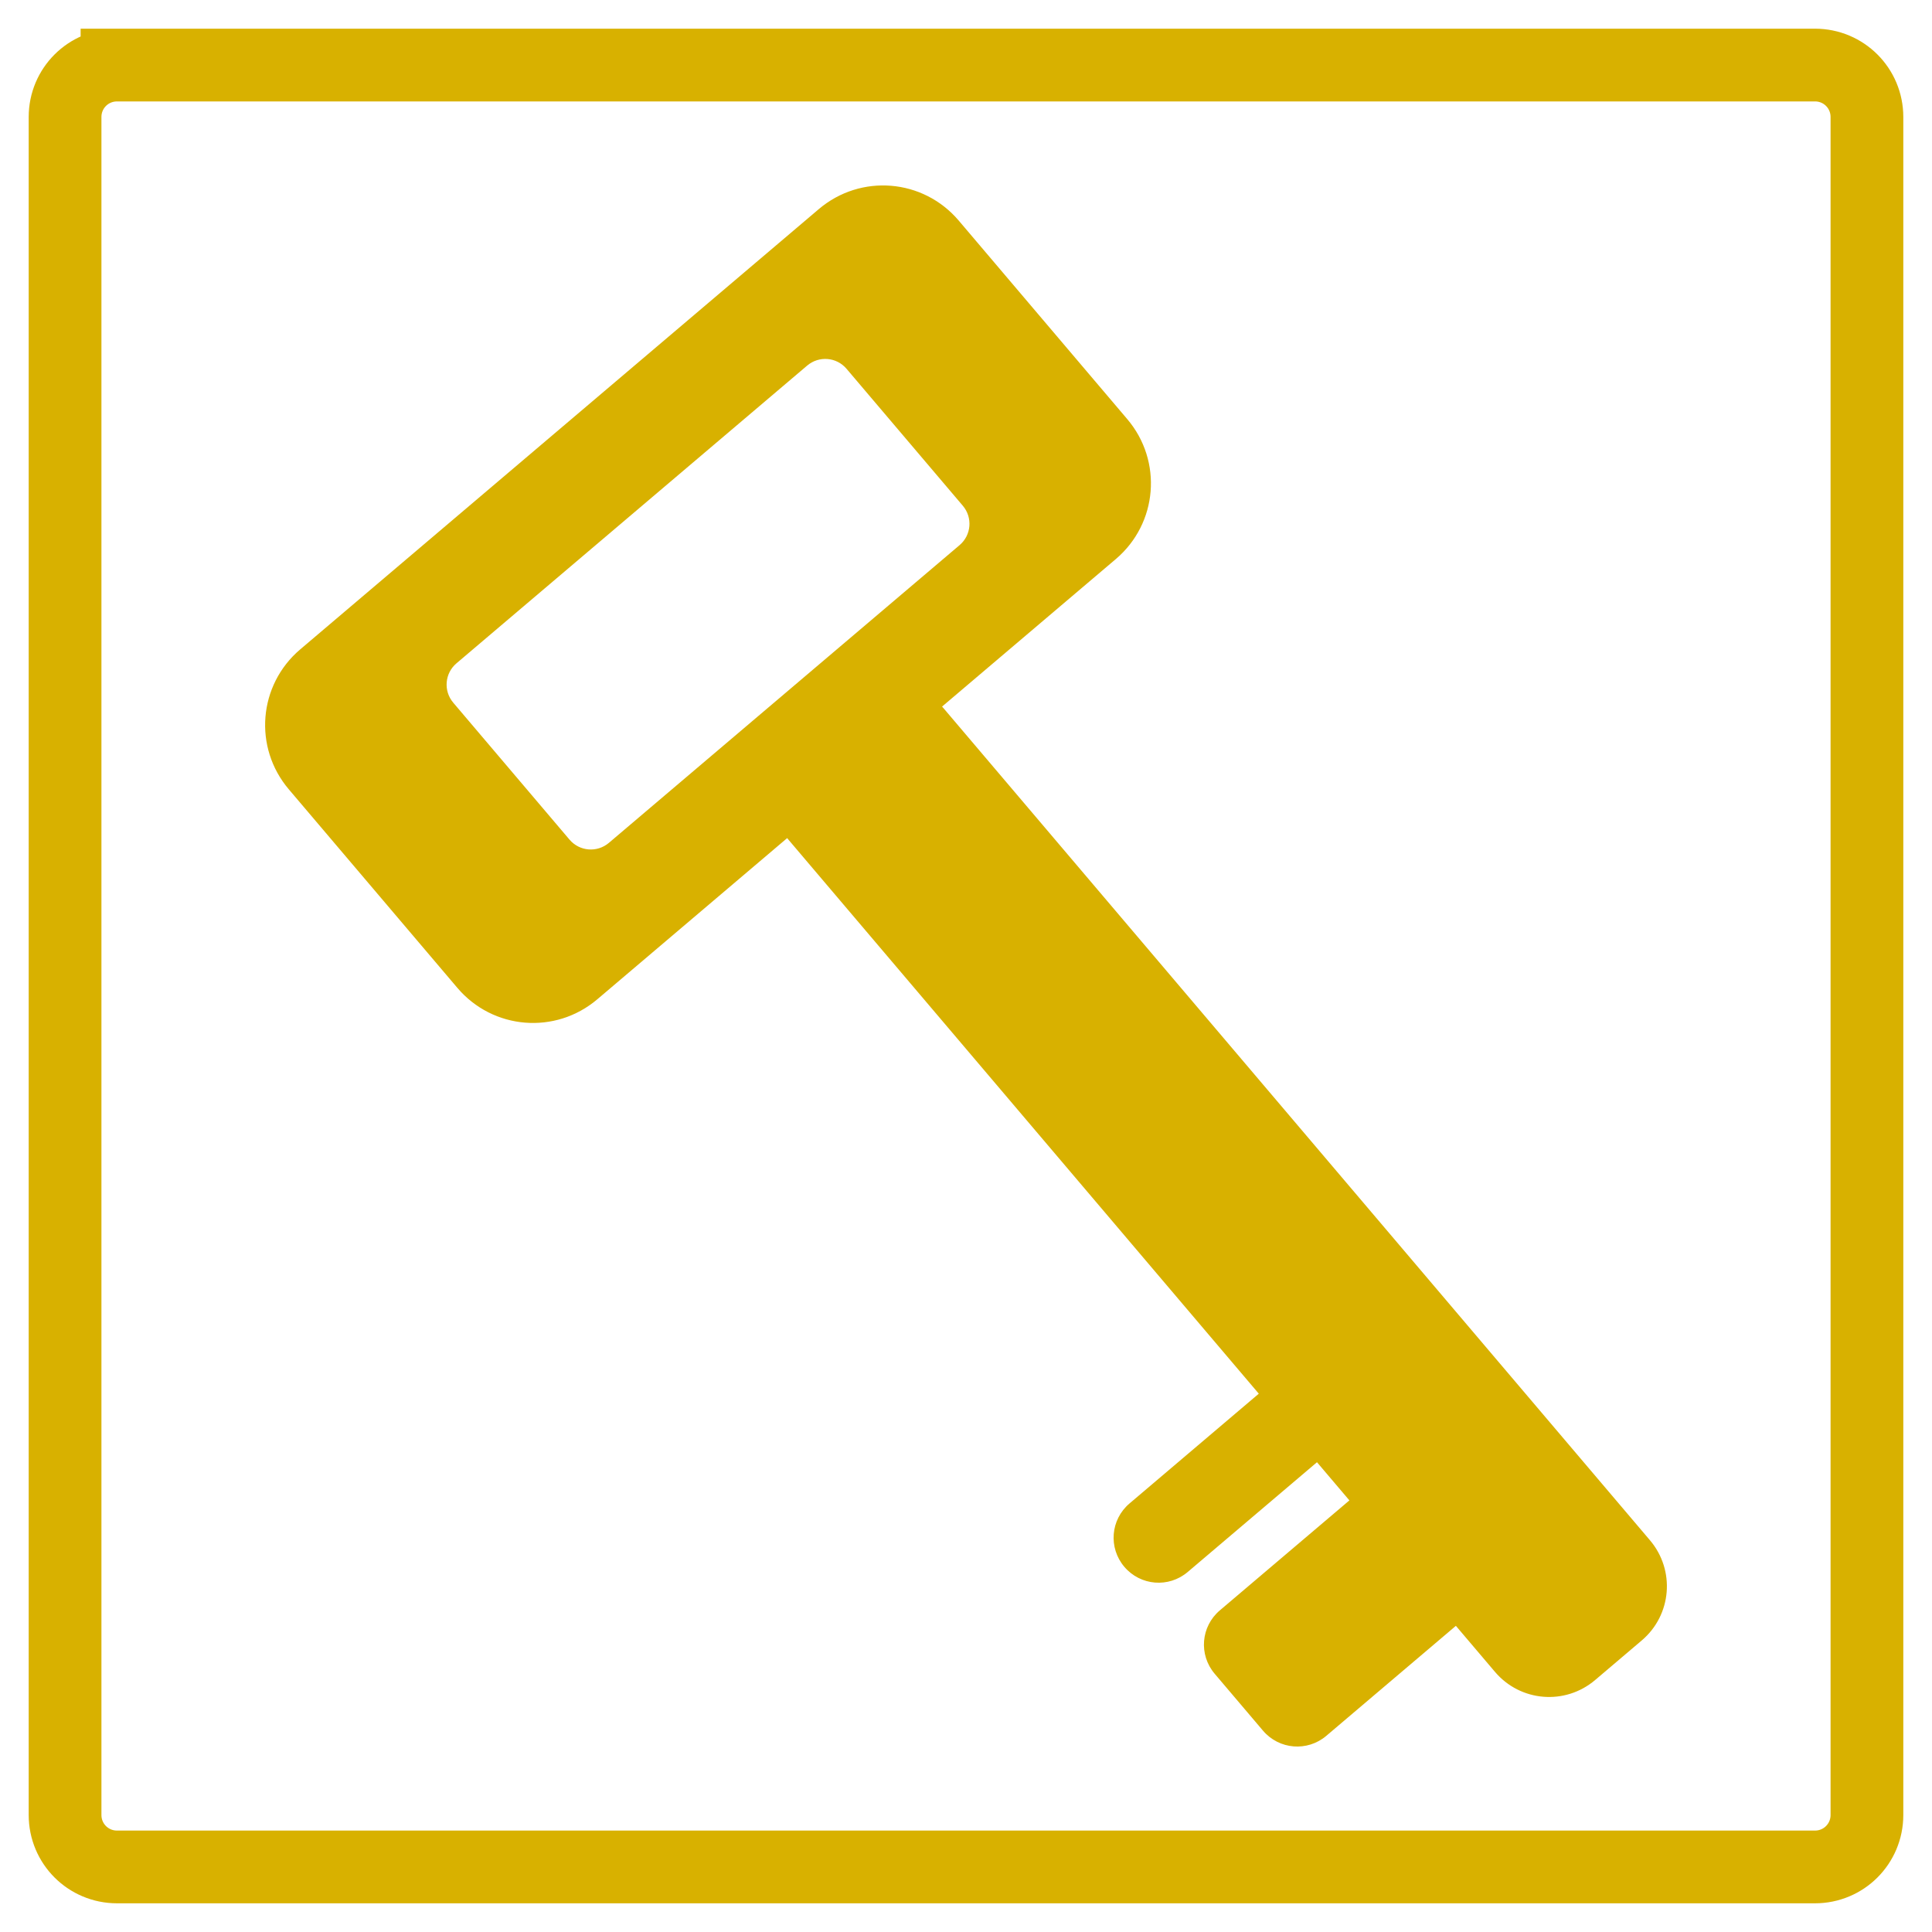
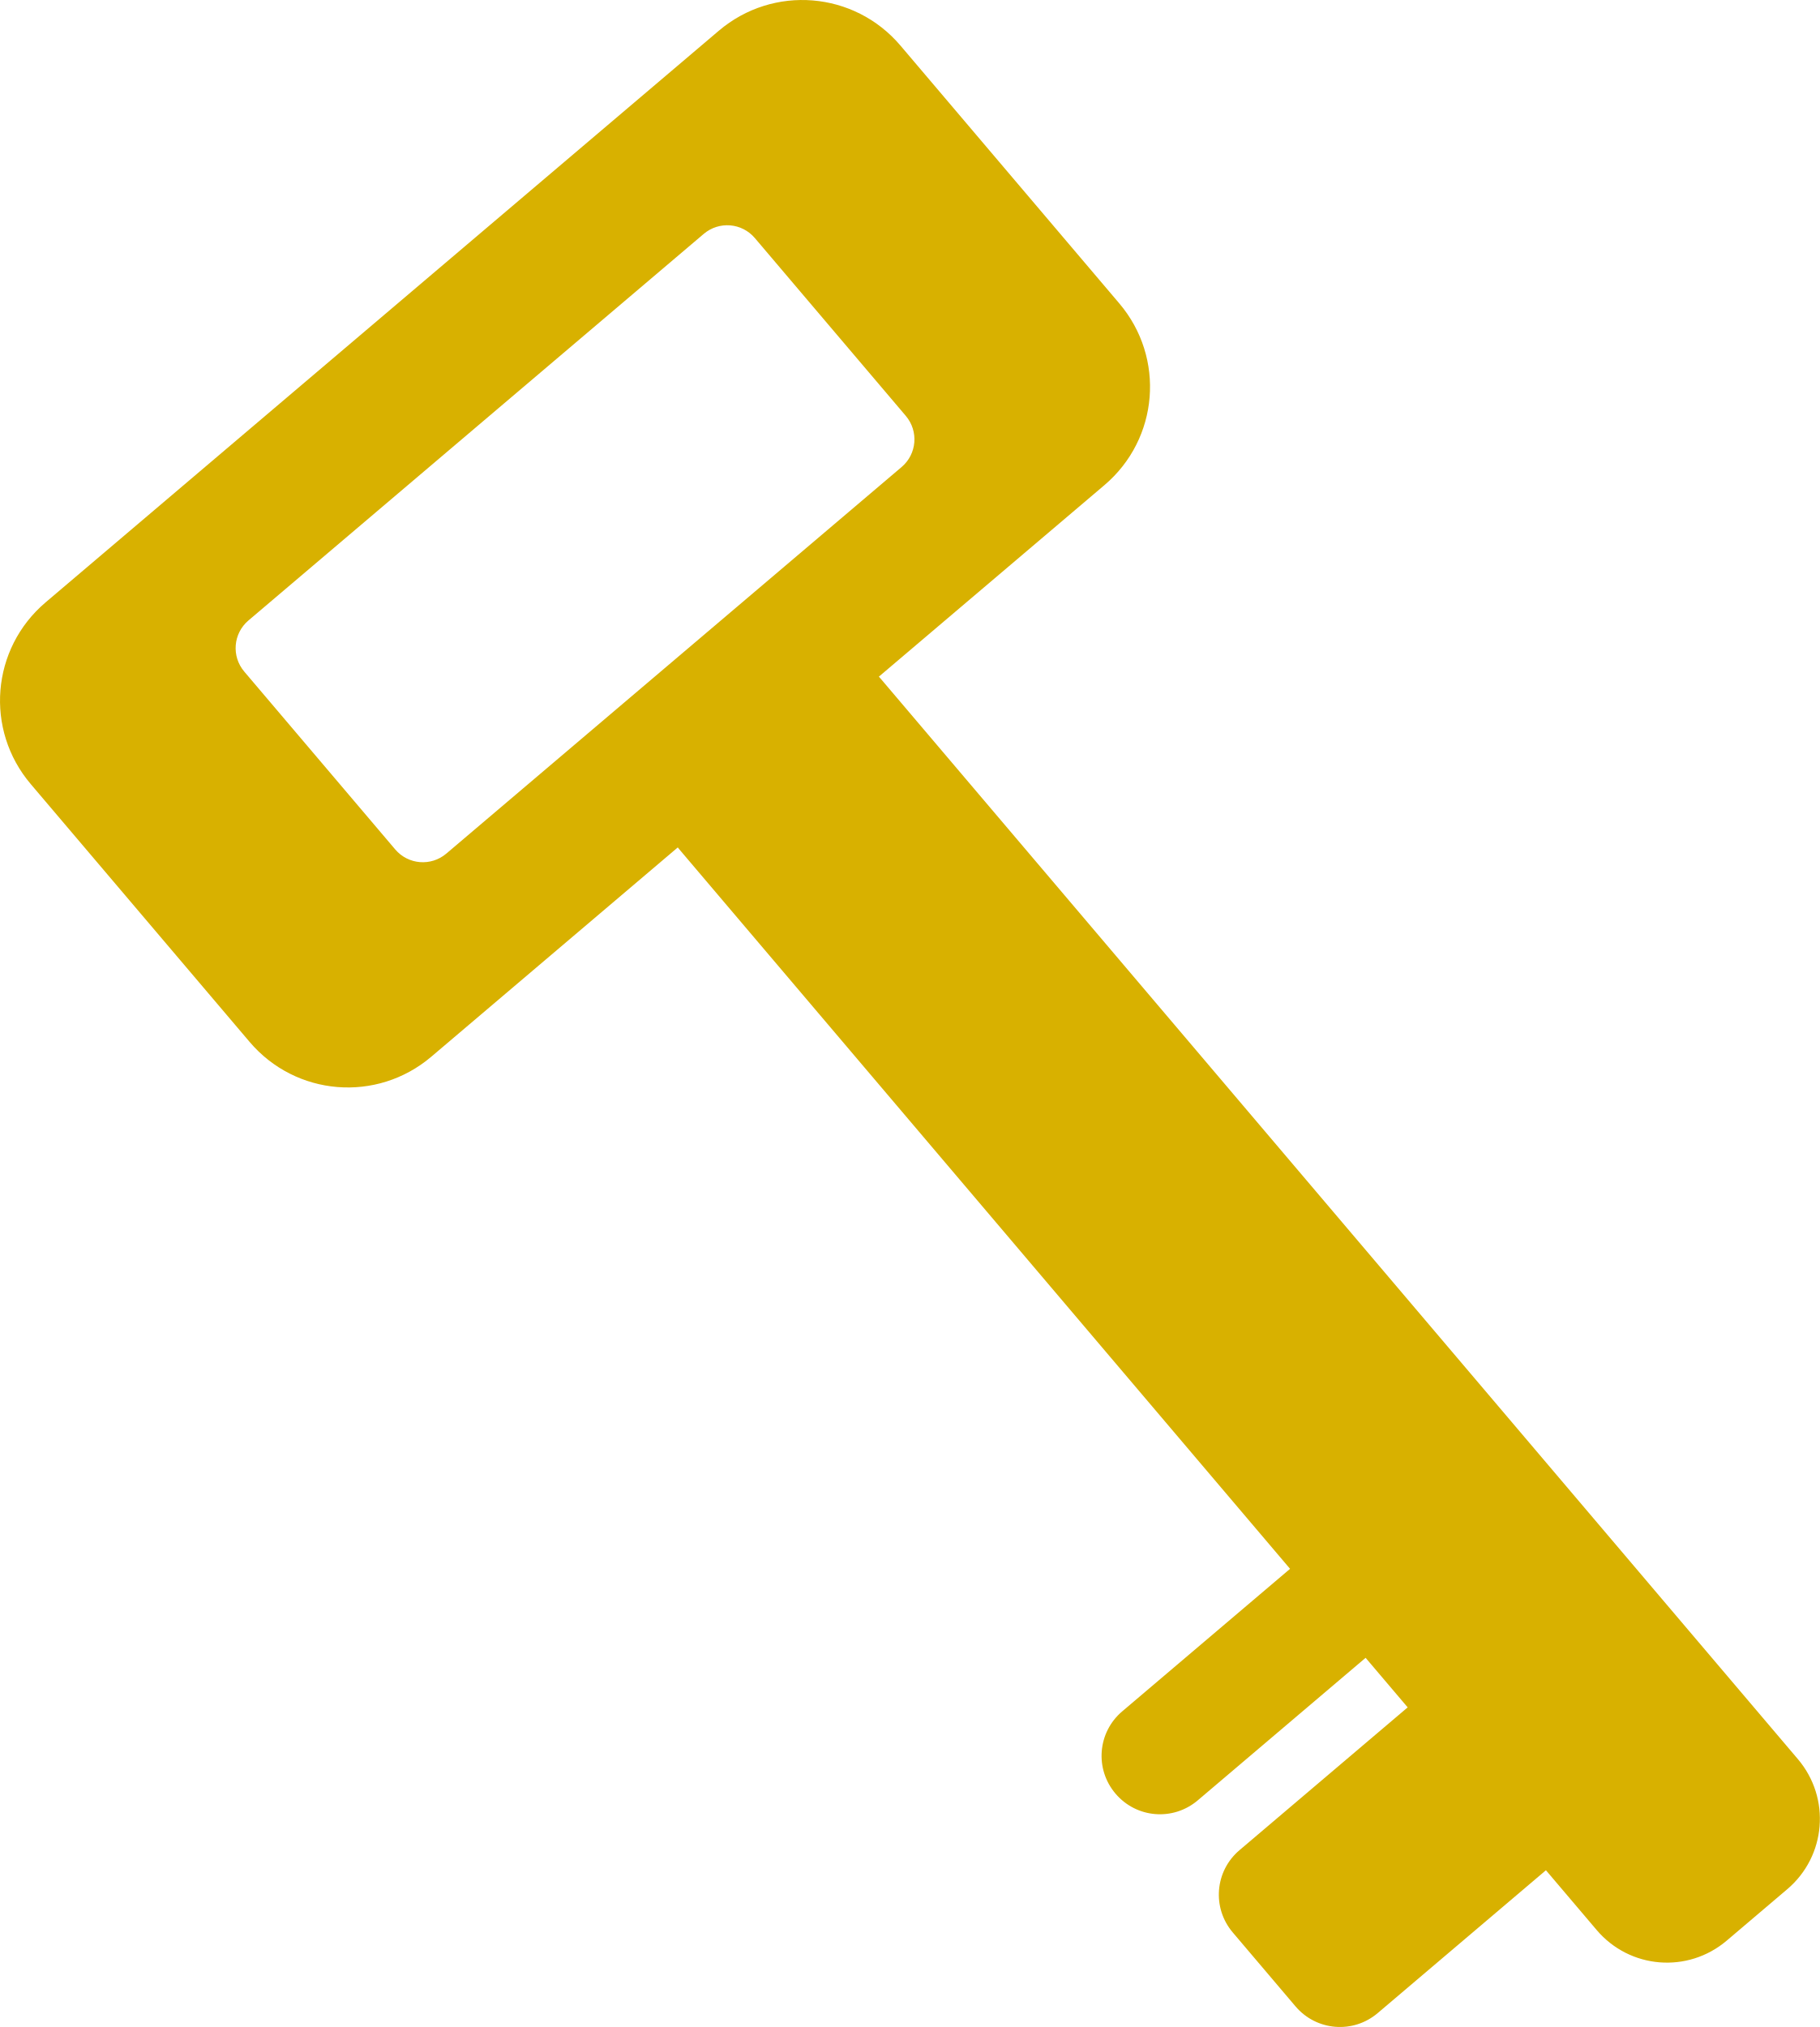
- <svg xmlns="http://www.w3.org/2000/svg" width="140.475mm" height="140.475mm" viewBox="0 0 140.475 140.475" version="1.1" id="svg5">
+ <svg xmlns="http://www.w3.org/2000/svg" width="94.563mm" height="105.311mm" viewBox="0 0 94.564 105.311" version="1.1" id="svg5">
  <defs id="defs2" />
-   <path id="rect869" style="fill:none;fill-opacity:0.452;stroke:#d8b100;stroke-width:5.289;stroke-opacity:1" d="M 8.507,4.73 H 131.968 c 2.092,0 3.776,1.684 3.776,3.776 V 131.968 c 0,2.092 -1.684,3.776 -3.776,3.776 H 8.507 c -2.092,0 -3.776,-1.684 -3.776,-3.776 V 8.507 c 0,-2.092 1.684,-3.776 3.776,-3.776 z" />
-   <g id="layer1" transform="translate(-25.60044,-115.2624)" style="fill:#d8b100;fill-opacity:1">
+   <g id="layer1" transform="matrix(0.9277992,0,0,0.9277992,-41.63651,-119.4512)" style="fill:#d8b100;fill-opacity:1">
    <path id="rect972-3" style="fill:#d8b100;fill-opacity:1;stroke-width:0.265" d="m 47.431,162.477 c -3.049,2.589 -3.42,7.128 -0.831,10.178 l 12.254,14.433 c 2.589,3.049 7.128,3.42 10.178,0.831 l 13.804,-11.719 c 0.035,0.044 0.069,0.087 0.105,0.13 l 34.186,40.267 -9.401,7.982 c -1.38,1.172 -1.548,3.226 -0.376,4.606 1.172,1.38 3.226,1.548 4.607,0.377 l 9.401,-7.982 2.356,2.775 -9.42,7.997 c -1.38,1.172 -1.548,3.226 -0.376,4.607 l 3.513,4.138 c 1.172,1.38 3.226,1.548 4.606,0.376 l 9.42,-7.997 2.84,3.345 c 1.853,2.183 5.103,2.449 7.286,0.595 l 3.389,-2.878 c 2.183,-1.853 2.448,-5.103 0.595,-7.286 L 94.209,166.762 c -0.036,-0.043 -0.074,-0.083 -0.111,-0.125 l 12.633,-10.725 c 3.049,-2.589 3.42,-7.128 0.831,-10.177 L 95.309,131.301 c -2.589,-3.049 -7.128,-3.421 -10.177,-0.832 z m 11.361,1.013 25.496,-21.645 c 0.859,-0.729 2.137,-0.625 2.866,0.234 l 8.451,9.954 c 0.729,0.859 0.625,2.137 -0.234,2.866 l -25.496,21.645 c -0.859,0.729 -2.137,0.625 -2.866,-0.234 l -8.451,-9.954 c -0.729,-0.859 -0.625,-2.137 0.234,-2.866 z" />
  </g>
</svg>
